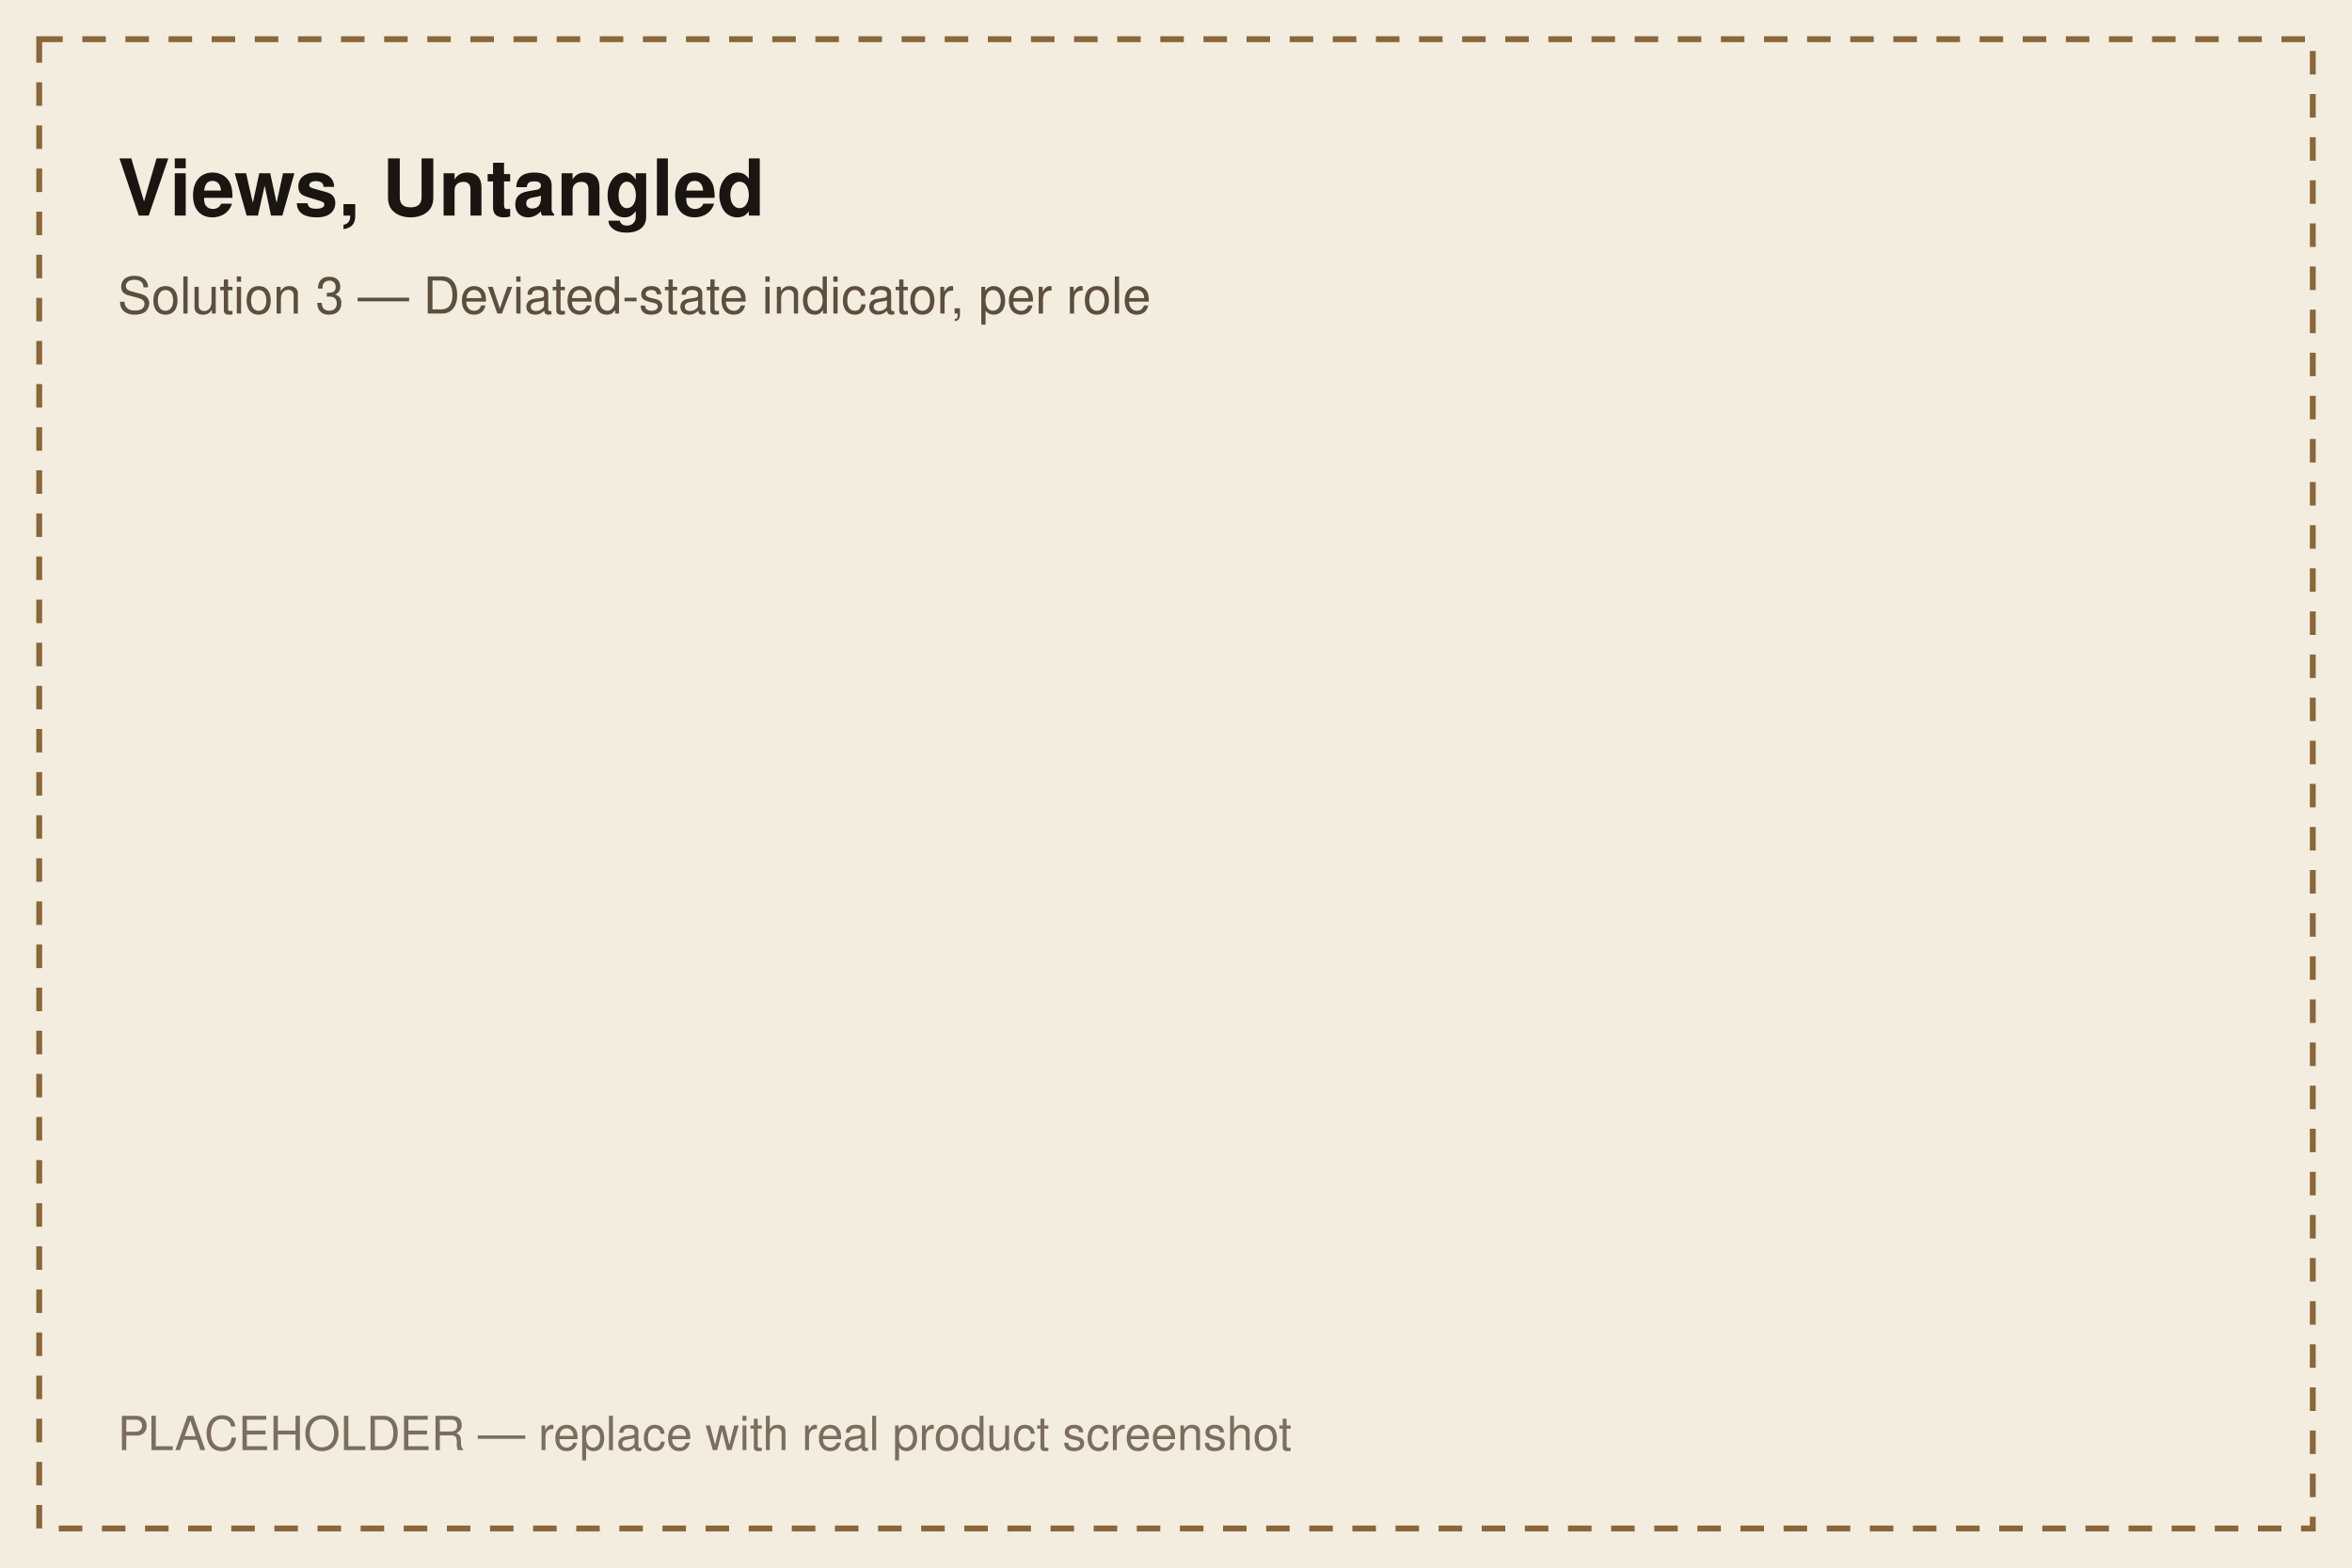
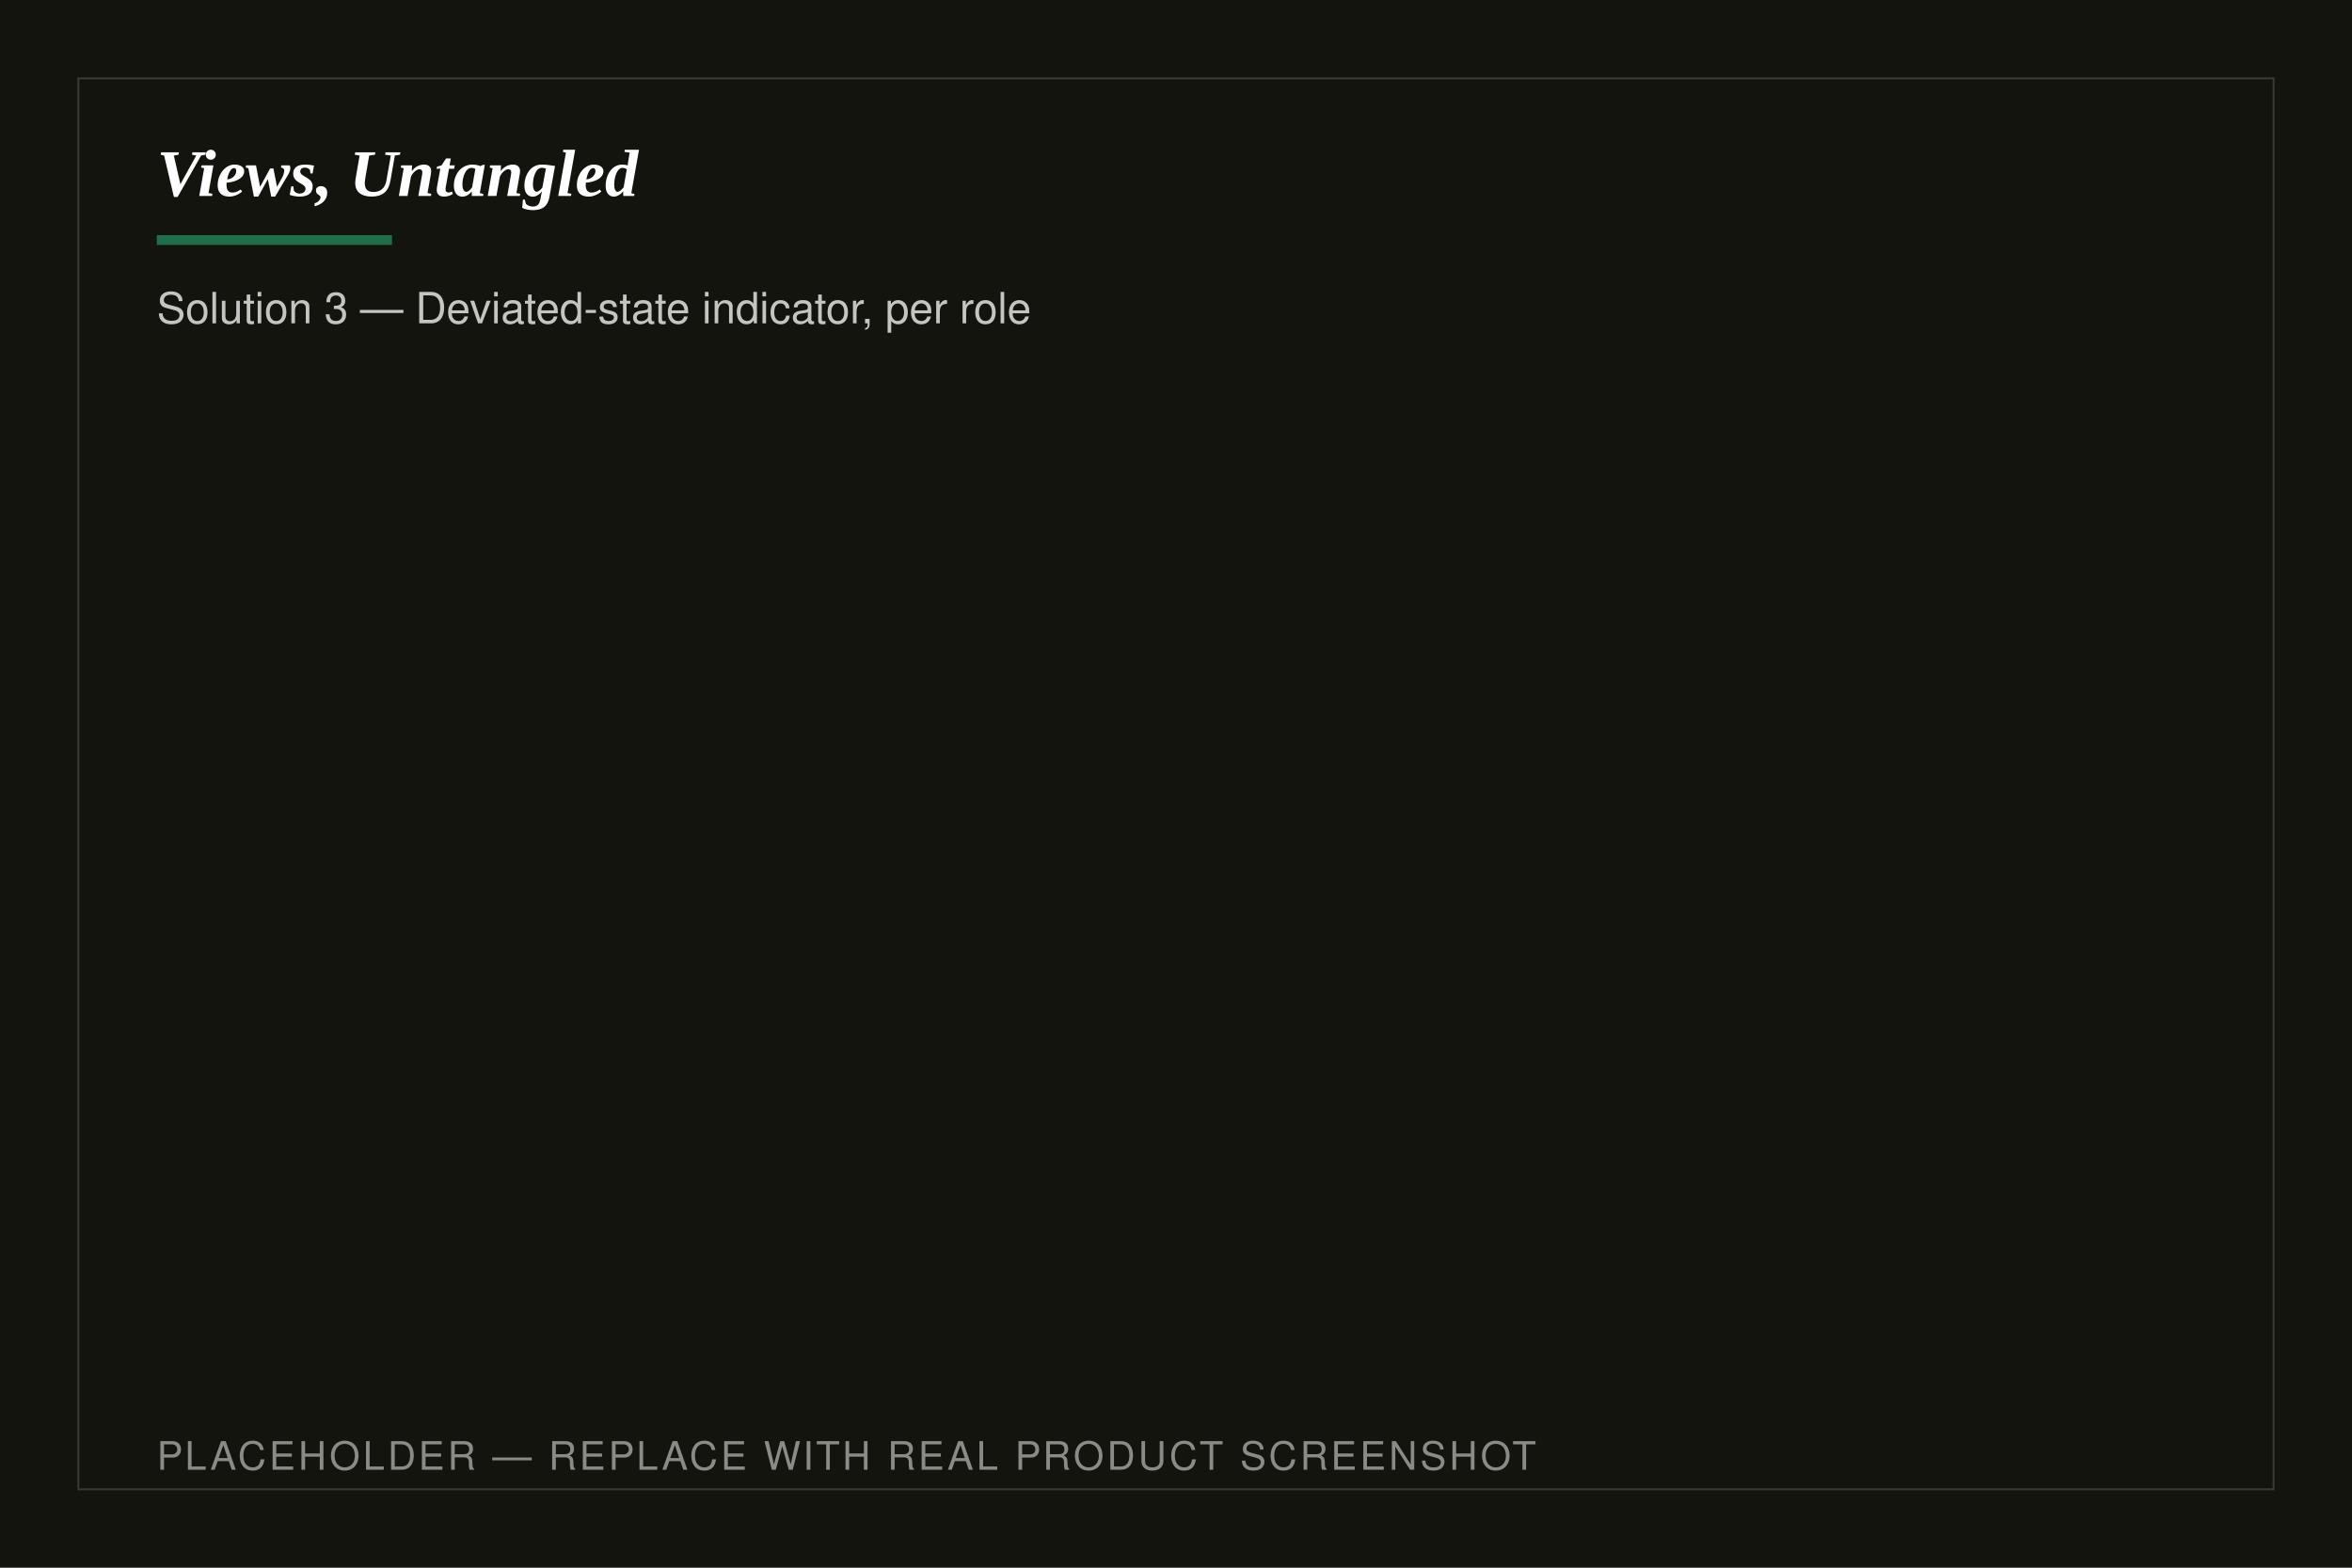
<svg xmlns="http://www.w3.org/2000/svg" width="1200" height="800" viewBox="0 0 1200 800">
-   <rect width="1200" height="800" fill="#F3EDE0" />
-   <rect x="20" y="20" width="1160" height="760" fill="none" stroke="#8a6638" stroke-width="3" stroke-dasharray="12 10" />
-   <text x="60" y="110" font-family="Helvetica, Arial, sans-serif" font-size="40" font-weight="bold" fill="#1a1510">Views, Untangled</text>
-   <text x="60" y="160" font-family="Helvetica, Arial, sans-serif" font-size="26" fill="#5c4f3d">Solution 3 — Deviated-state indicator, per role</text>
-   <text x="60" y="740" font-family="Helvetica, Arial, sans-serif" font-size="24" fill="#5c4f3d" opacity="0.8">PLACEHOLDER — replace with real product screenshot</text>
+   <rect width="1200" height="800" fill="#14140f" />
+   <rect x="40" y="40" width="1120" height="720" fill="none" stroke="#3a392f" stroke-width="1" />
+   <rect x="80" y="120" width="120" height="5" fill="#1f6f4a" />
+   <text x="80" y="100" font-family="Georgia, 'Times New Roman', serif" font-style="italic" font-weight="600" font-size="34" fill="#ffffff">Views, Untangled</text>
+   <text x="80" y="165" font-family="Helvetica, Arial, sans-serif" font-size="22" fill="#ffffff" opacity="0.75">Solution 3 — Deviated-state indicator, per role</text>
+   <text x="80" y="750" font-family="Helvetica, Arial, sans-serif" font-size="20" letter-spacing="1.5" fill="#ffffff" opacity="0.5">PLACEHOLDER — REPLACE WITH REAL PRODUCT SCREENSHOT</text>
</svg>
